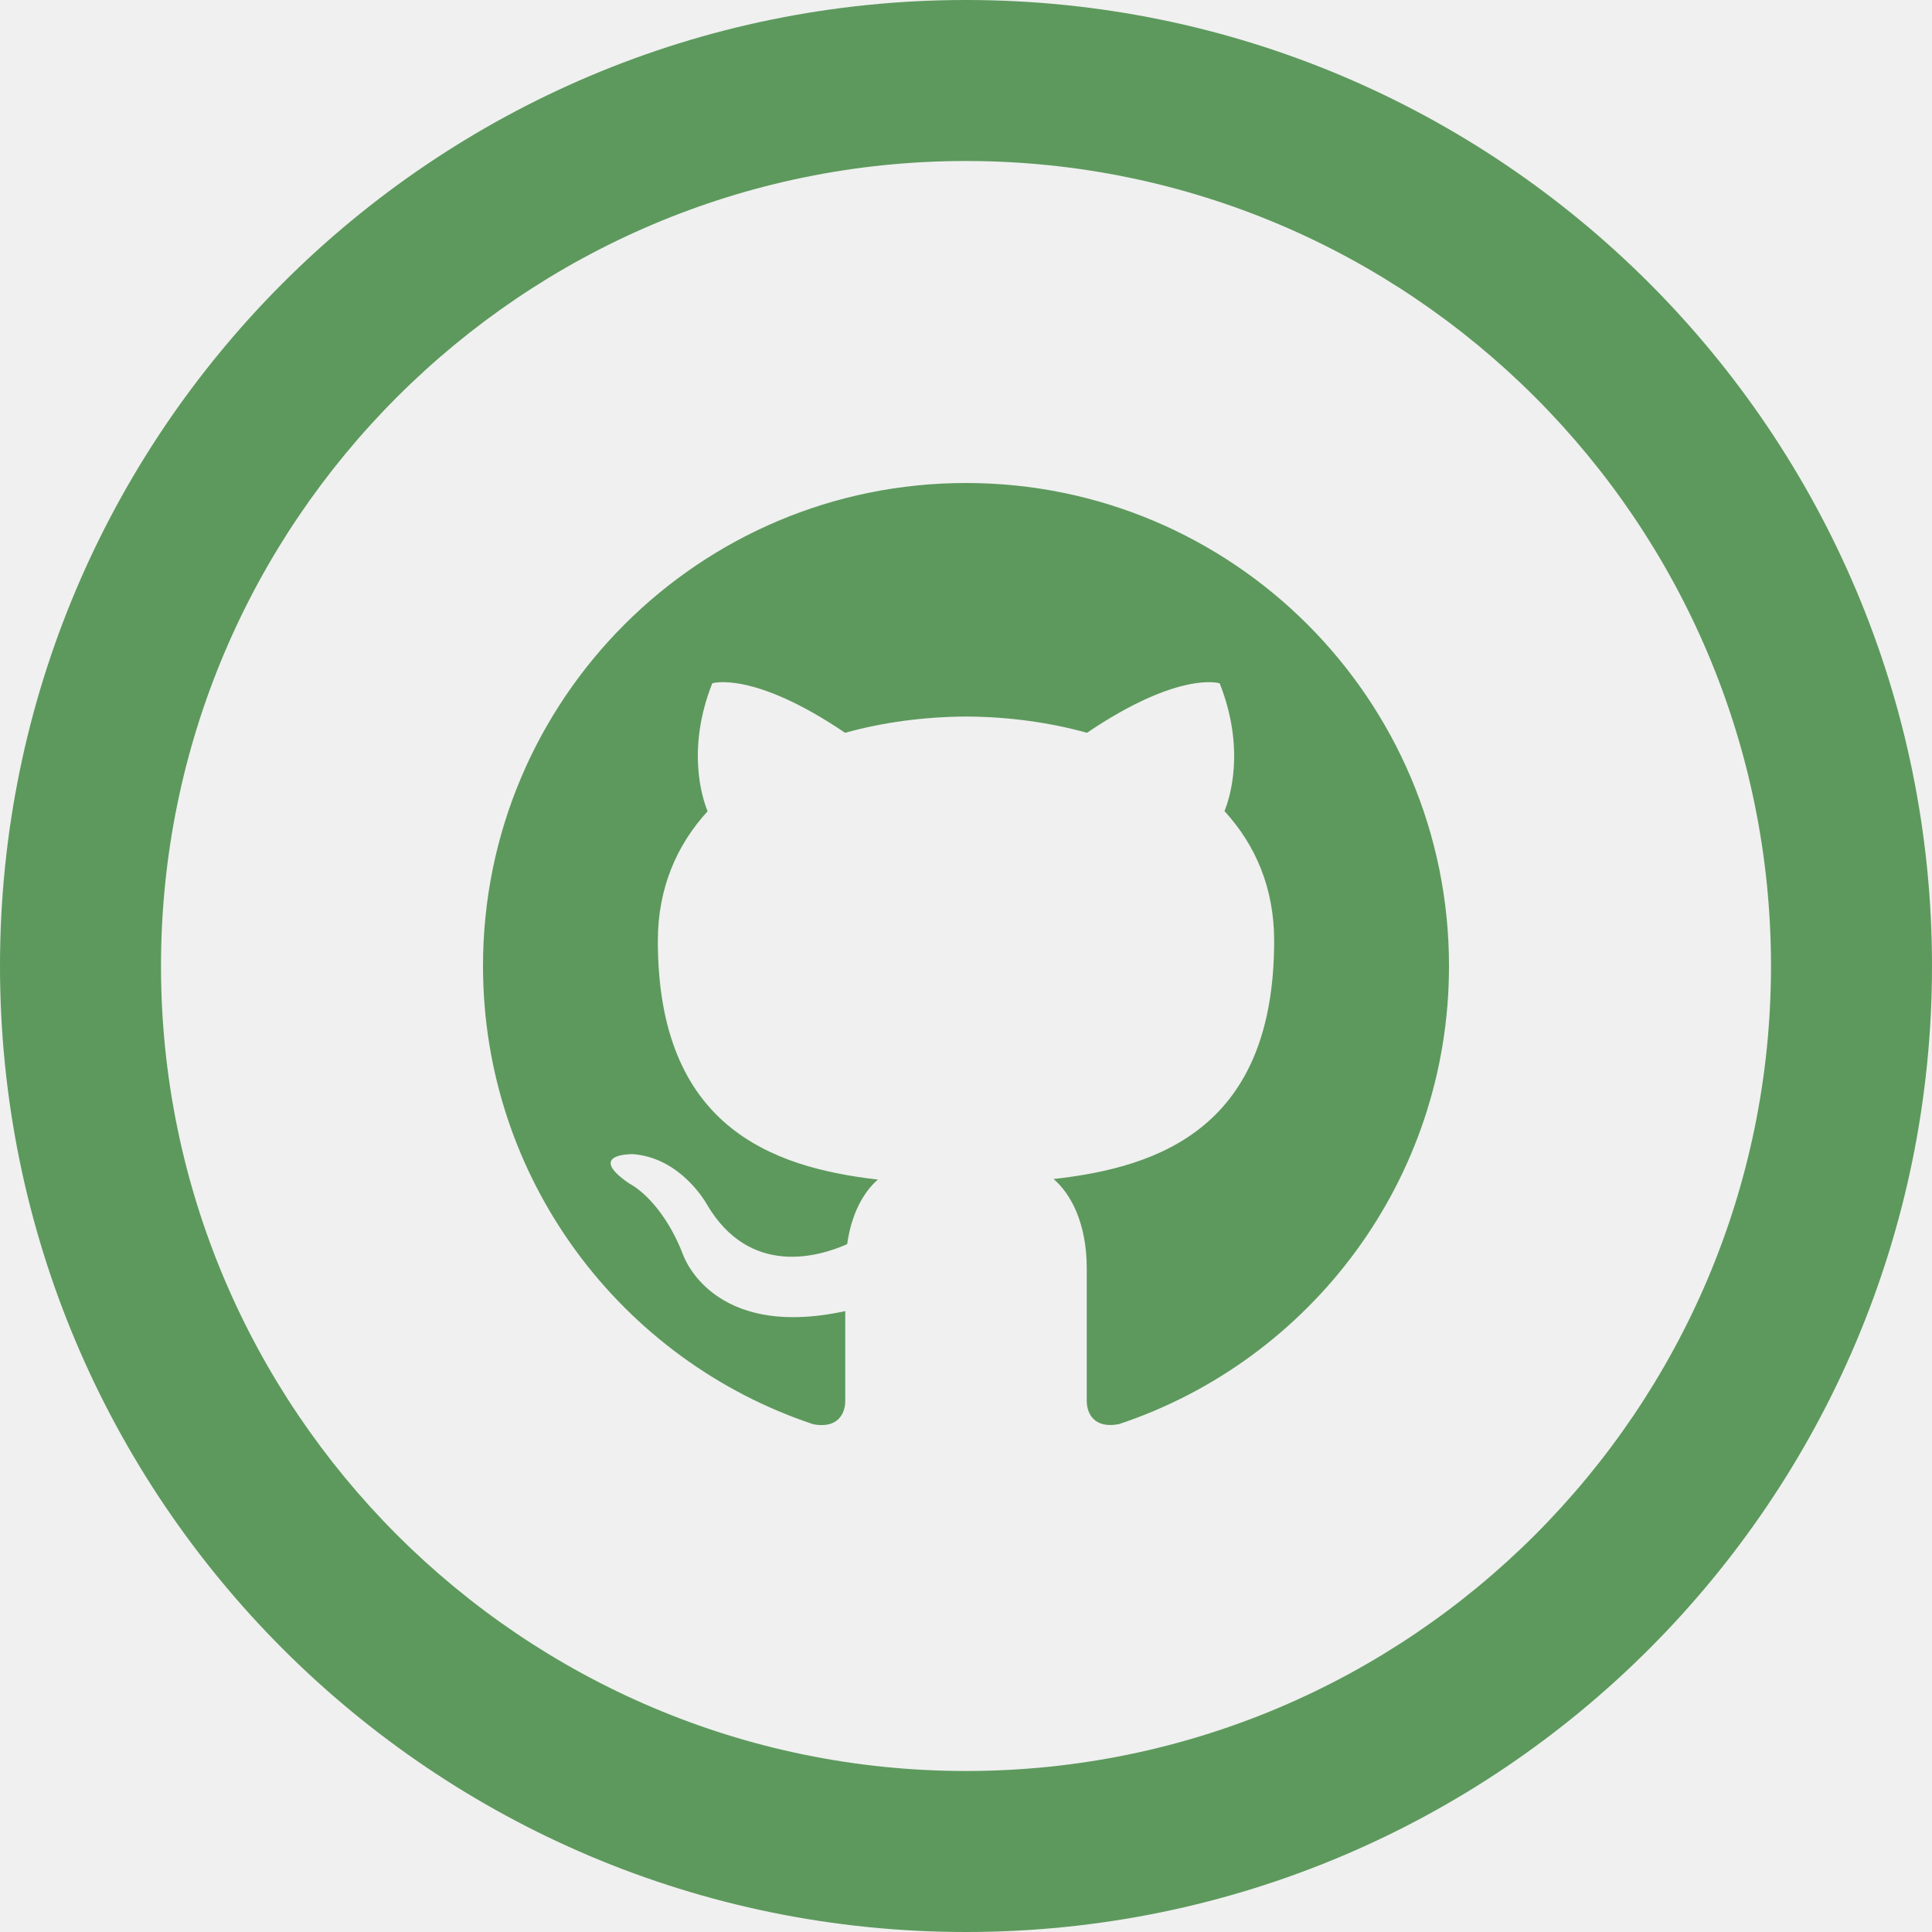
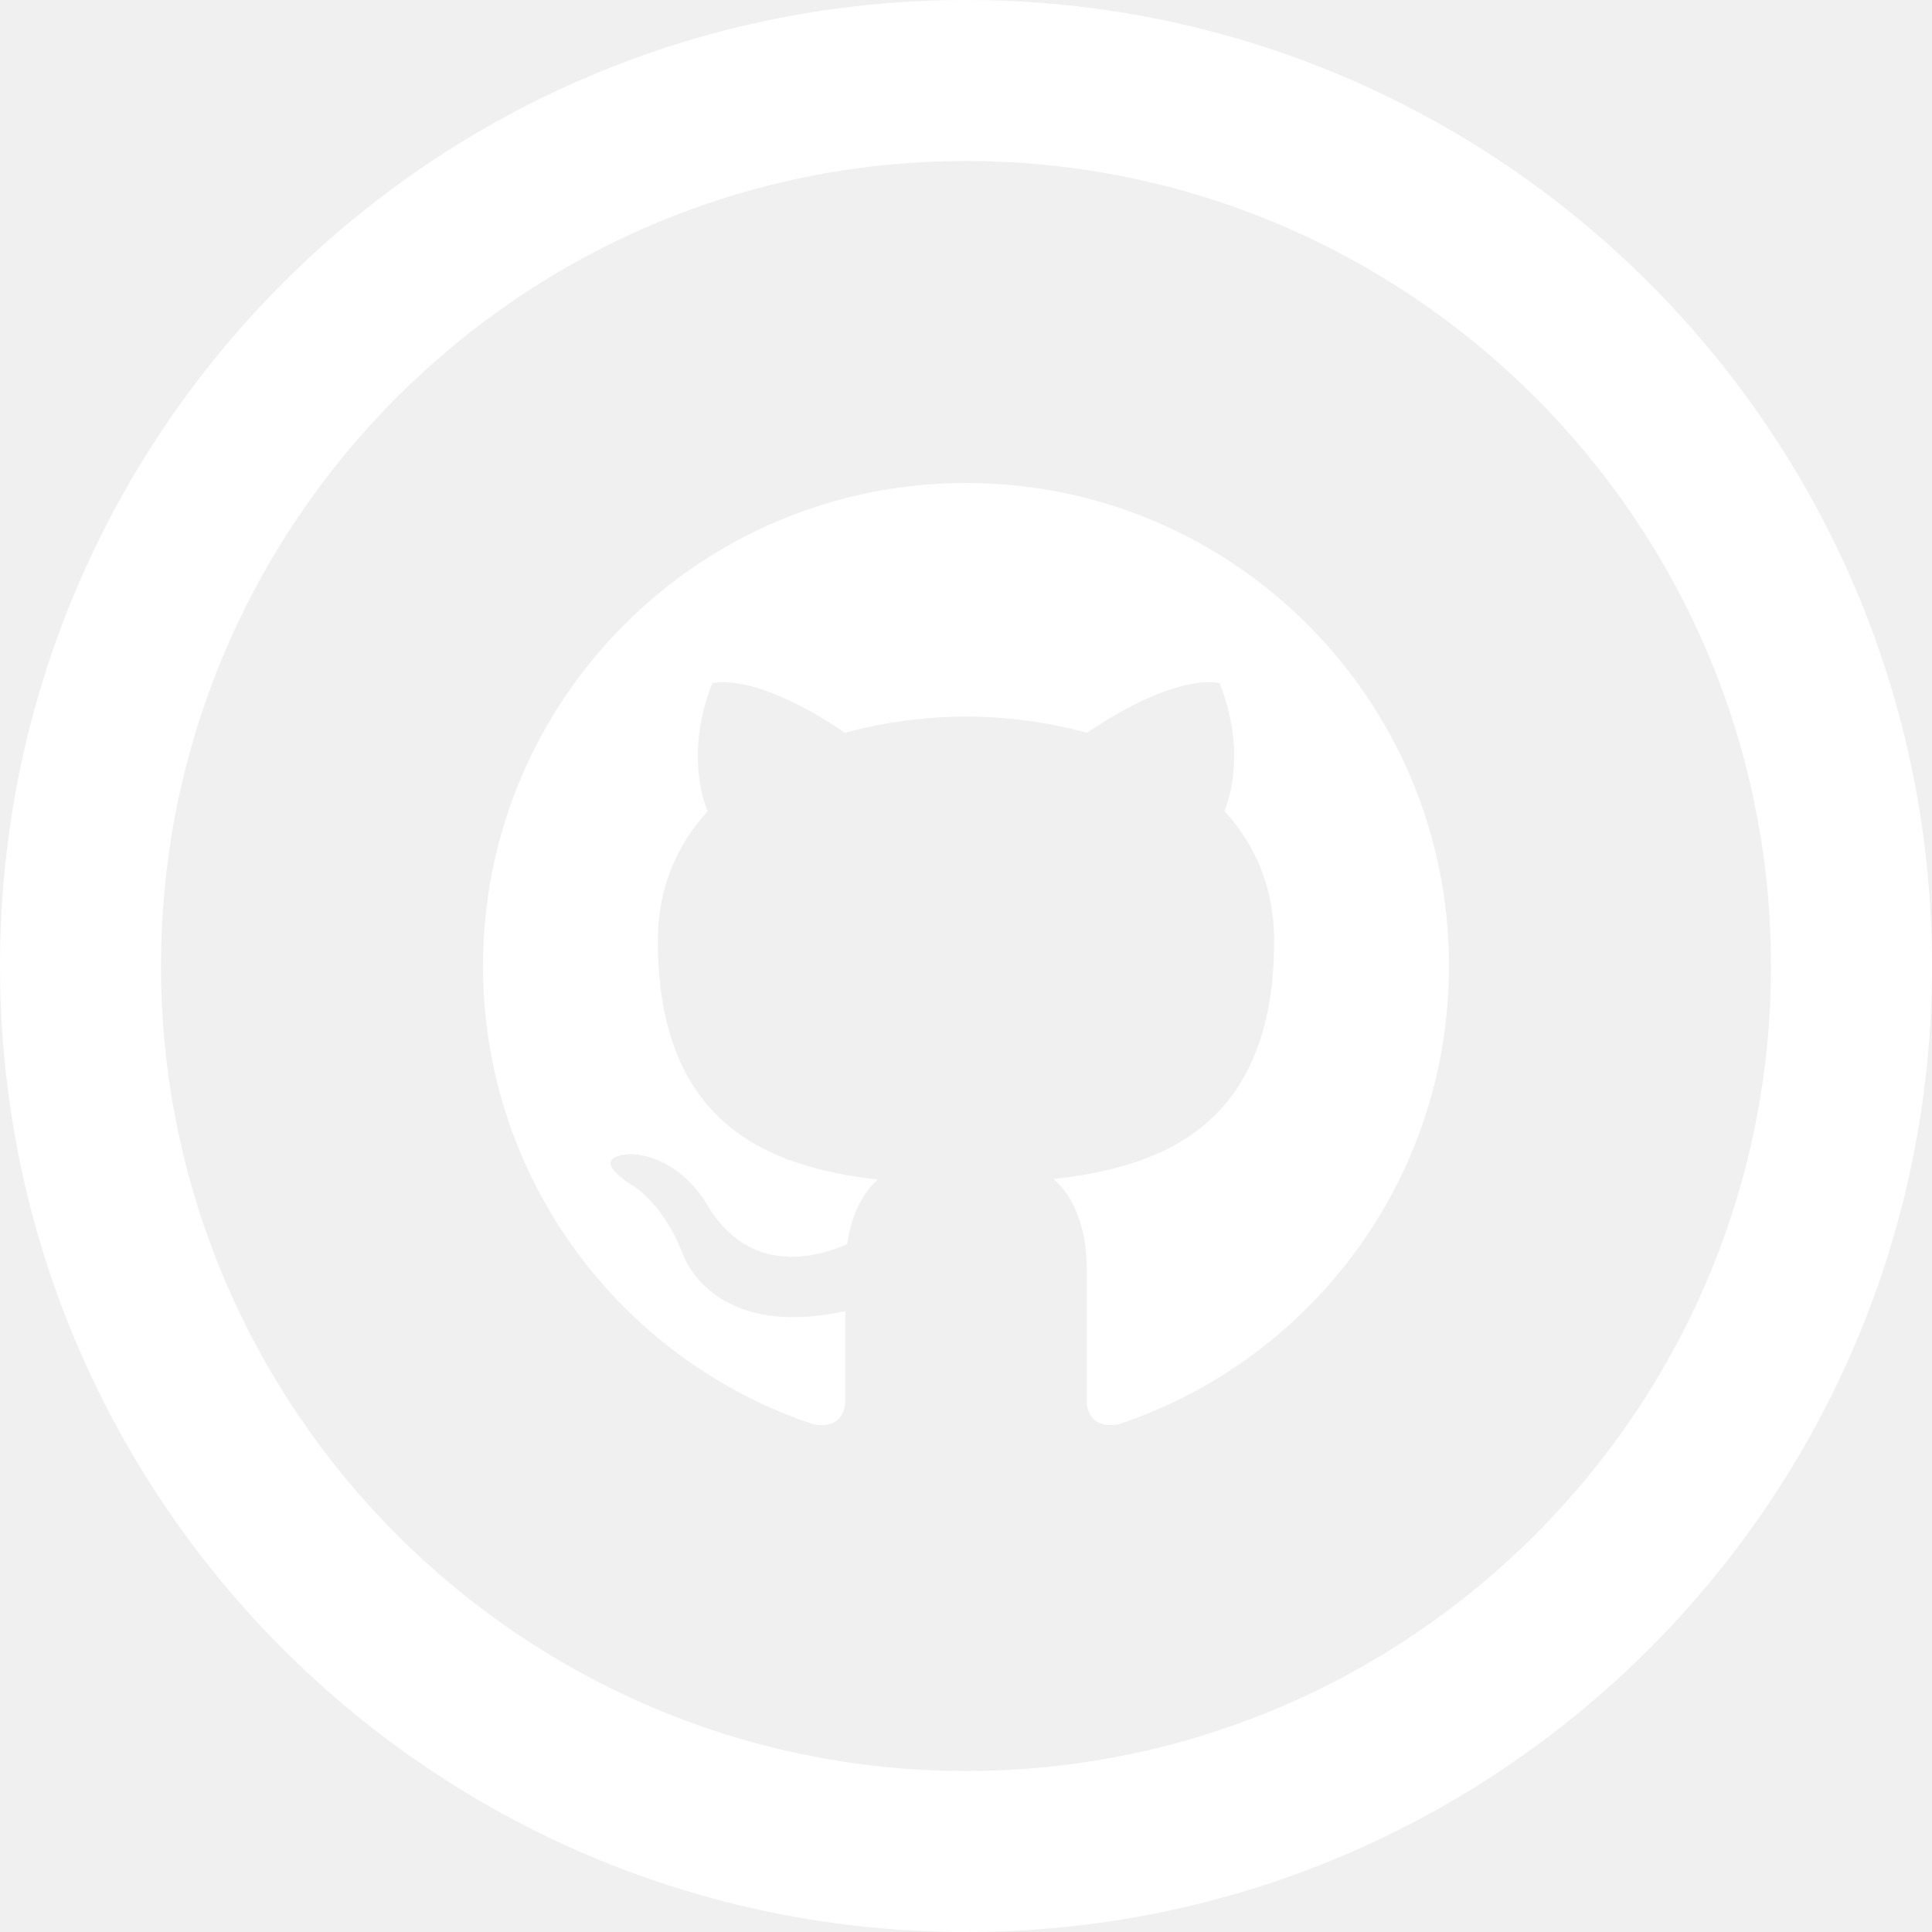
<svg xmlns="http://www.w3.org/2000/svg" width="24" height="24" viewBox="0 0 24 24">
-   <path fill="#5d995d" d="M12 2c5.514 0 10 4.486 10 10s-4.486 10-10 10-10-4.486-10-10 4.486-10 10-10zm0-2c-6.627 0-12 5.373-12 12s5.373 12 12 12 12-5.373 12-12-5.373-12-12-12zm0 6c-3.313 0-6 2.686-6 6 0 2.651 1.719 4.9 4.104 5.693.3.056.396-.13.396-.289v-1.117c-1.669.363-2.017-.707-2.017-.707-.272-.693-.666-.878-.666-.878-.544-.373.041-.365.041-.365.603.042.92.619.92.619.535.917 1.403.652 1.746.499.054-.388.209-.652.381-.802-1.333-.152-2.733-.667-2.733-2.965 0-.655.234-1.19.618-1.61-.062-.153-.268-.764.058-1.59 0 0 .504-.161 1.65.615.479-.133.992-.199 1.502-.202.51.002 1.023.069 1.503.202 1.146-.776 1.648-.615 1.648-.615.327.826.121 1.437.06 1.588.385.42.617.955.617 1.61 0 2.305-1.404 2.812-2.74 2.96.216.186.412.551.412 1.111v1.646c0 .16.096.347.4.288 2.383-.793 4.1-3.041 4.1-5.691 0-3.314-2.687-6-6-6z" />
+   <path fill="white" d="M12 2c5.514 0 10 4.486 10 10s-4.486 10-10 10-10-4.486-10-10 4.486-10 10-10zm0-2c-6.627 0-12 5.373-12 12s5.373 12 12 12 12-5.373 12-12-5.373-12-12-12zm0 6c-3.313 0-6 2.686-6 6 0 2.651 1.719 4.9 4.104 5.693.3.056.396-.13.396-.289v-1.117c-1.669.363-2.017-.707-2.017-.707-.272-.693-.666-.878-.666-.878-.544-.373.041-.365.041-.365.603.042.92.619.92.619.535.917 1.403.652 1.746.499.054-.388.209-.652.381-.802-1.333-.152-2.733-.667-2.733-2.965 0-.655.234-1.19.618-1.61-.062-.153-.268-.764.058-1.59 0 0 .504-.161 1.65.615.479-.133.992-.199 1.502-.202.51.002 1.023.069 1.503.202 1.146-.776 1.648-.615 1.648-.615.327.826.121 1.437.06 1.588.385.42.617.955.617 1.61 0 2.305-1.404 2.812-2.74 2.96.216.186.412.551.412 1.111v1.646c0 .16.096.347.4.288 2.383-.793 4.1-3.041 4.1-5.691 0-3.314-2.687-6-6-6z" />
</svg>
